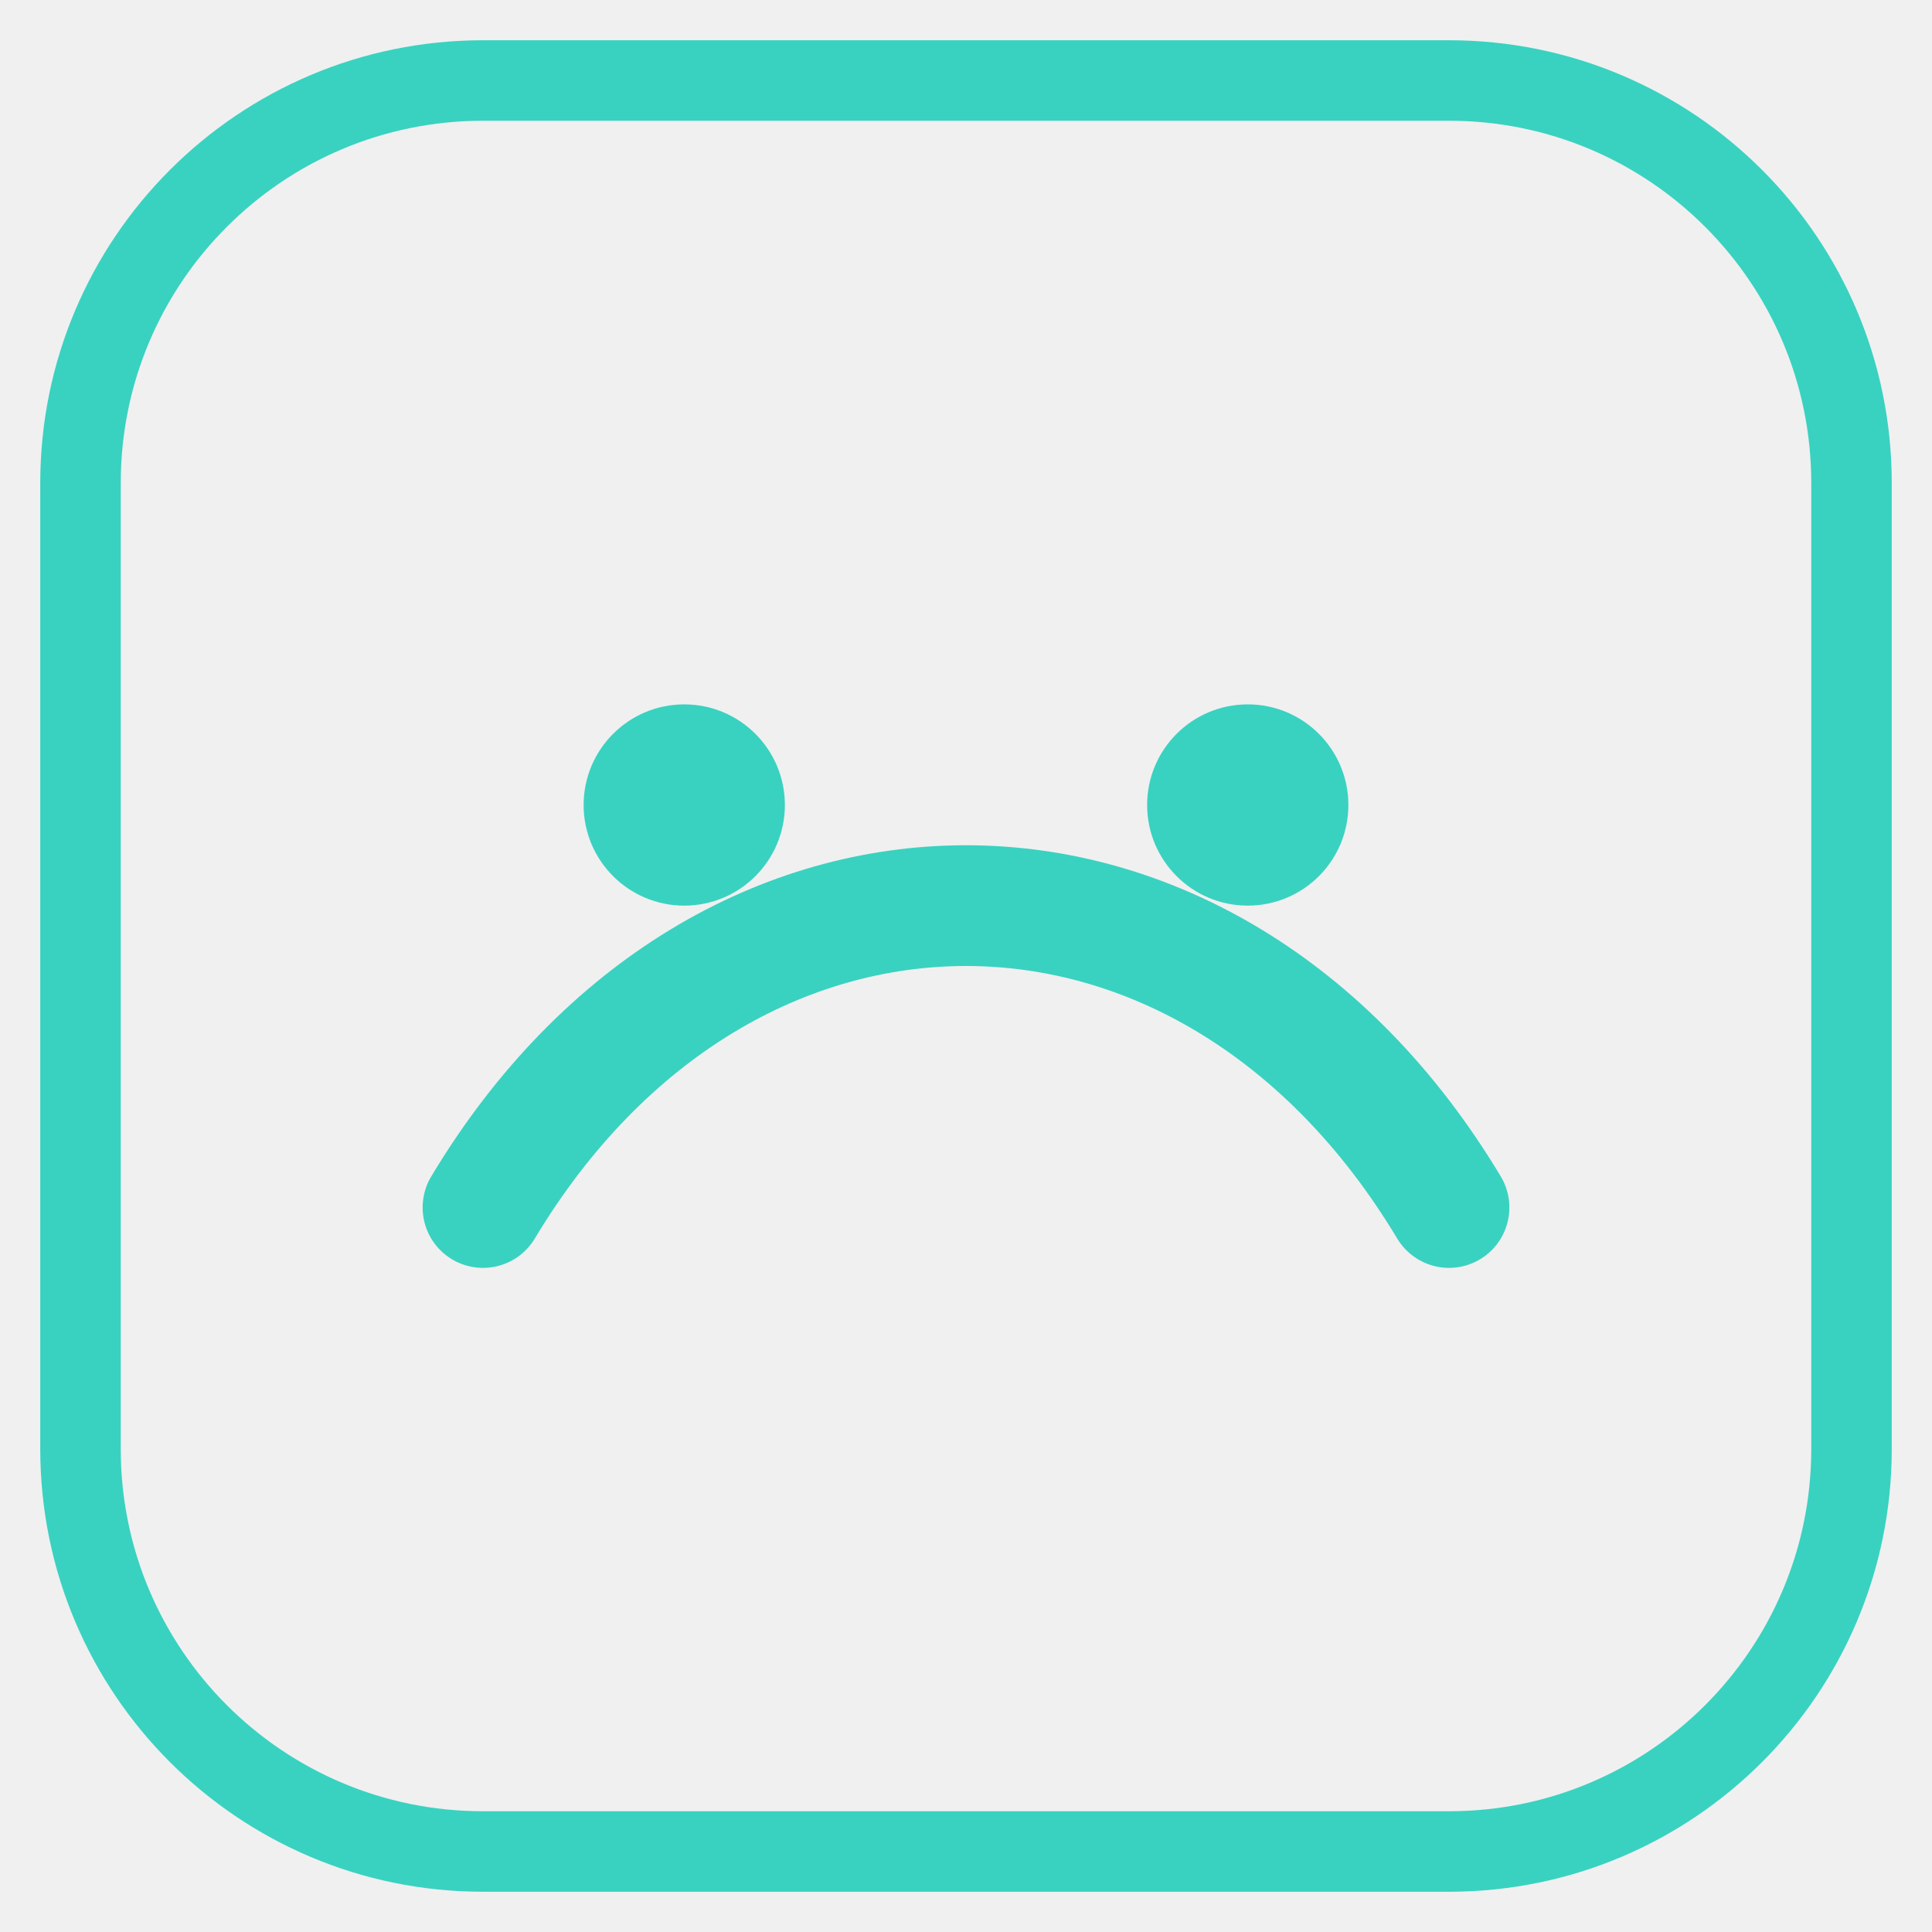
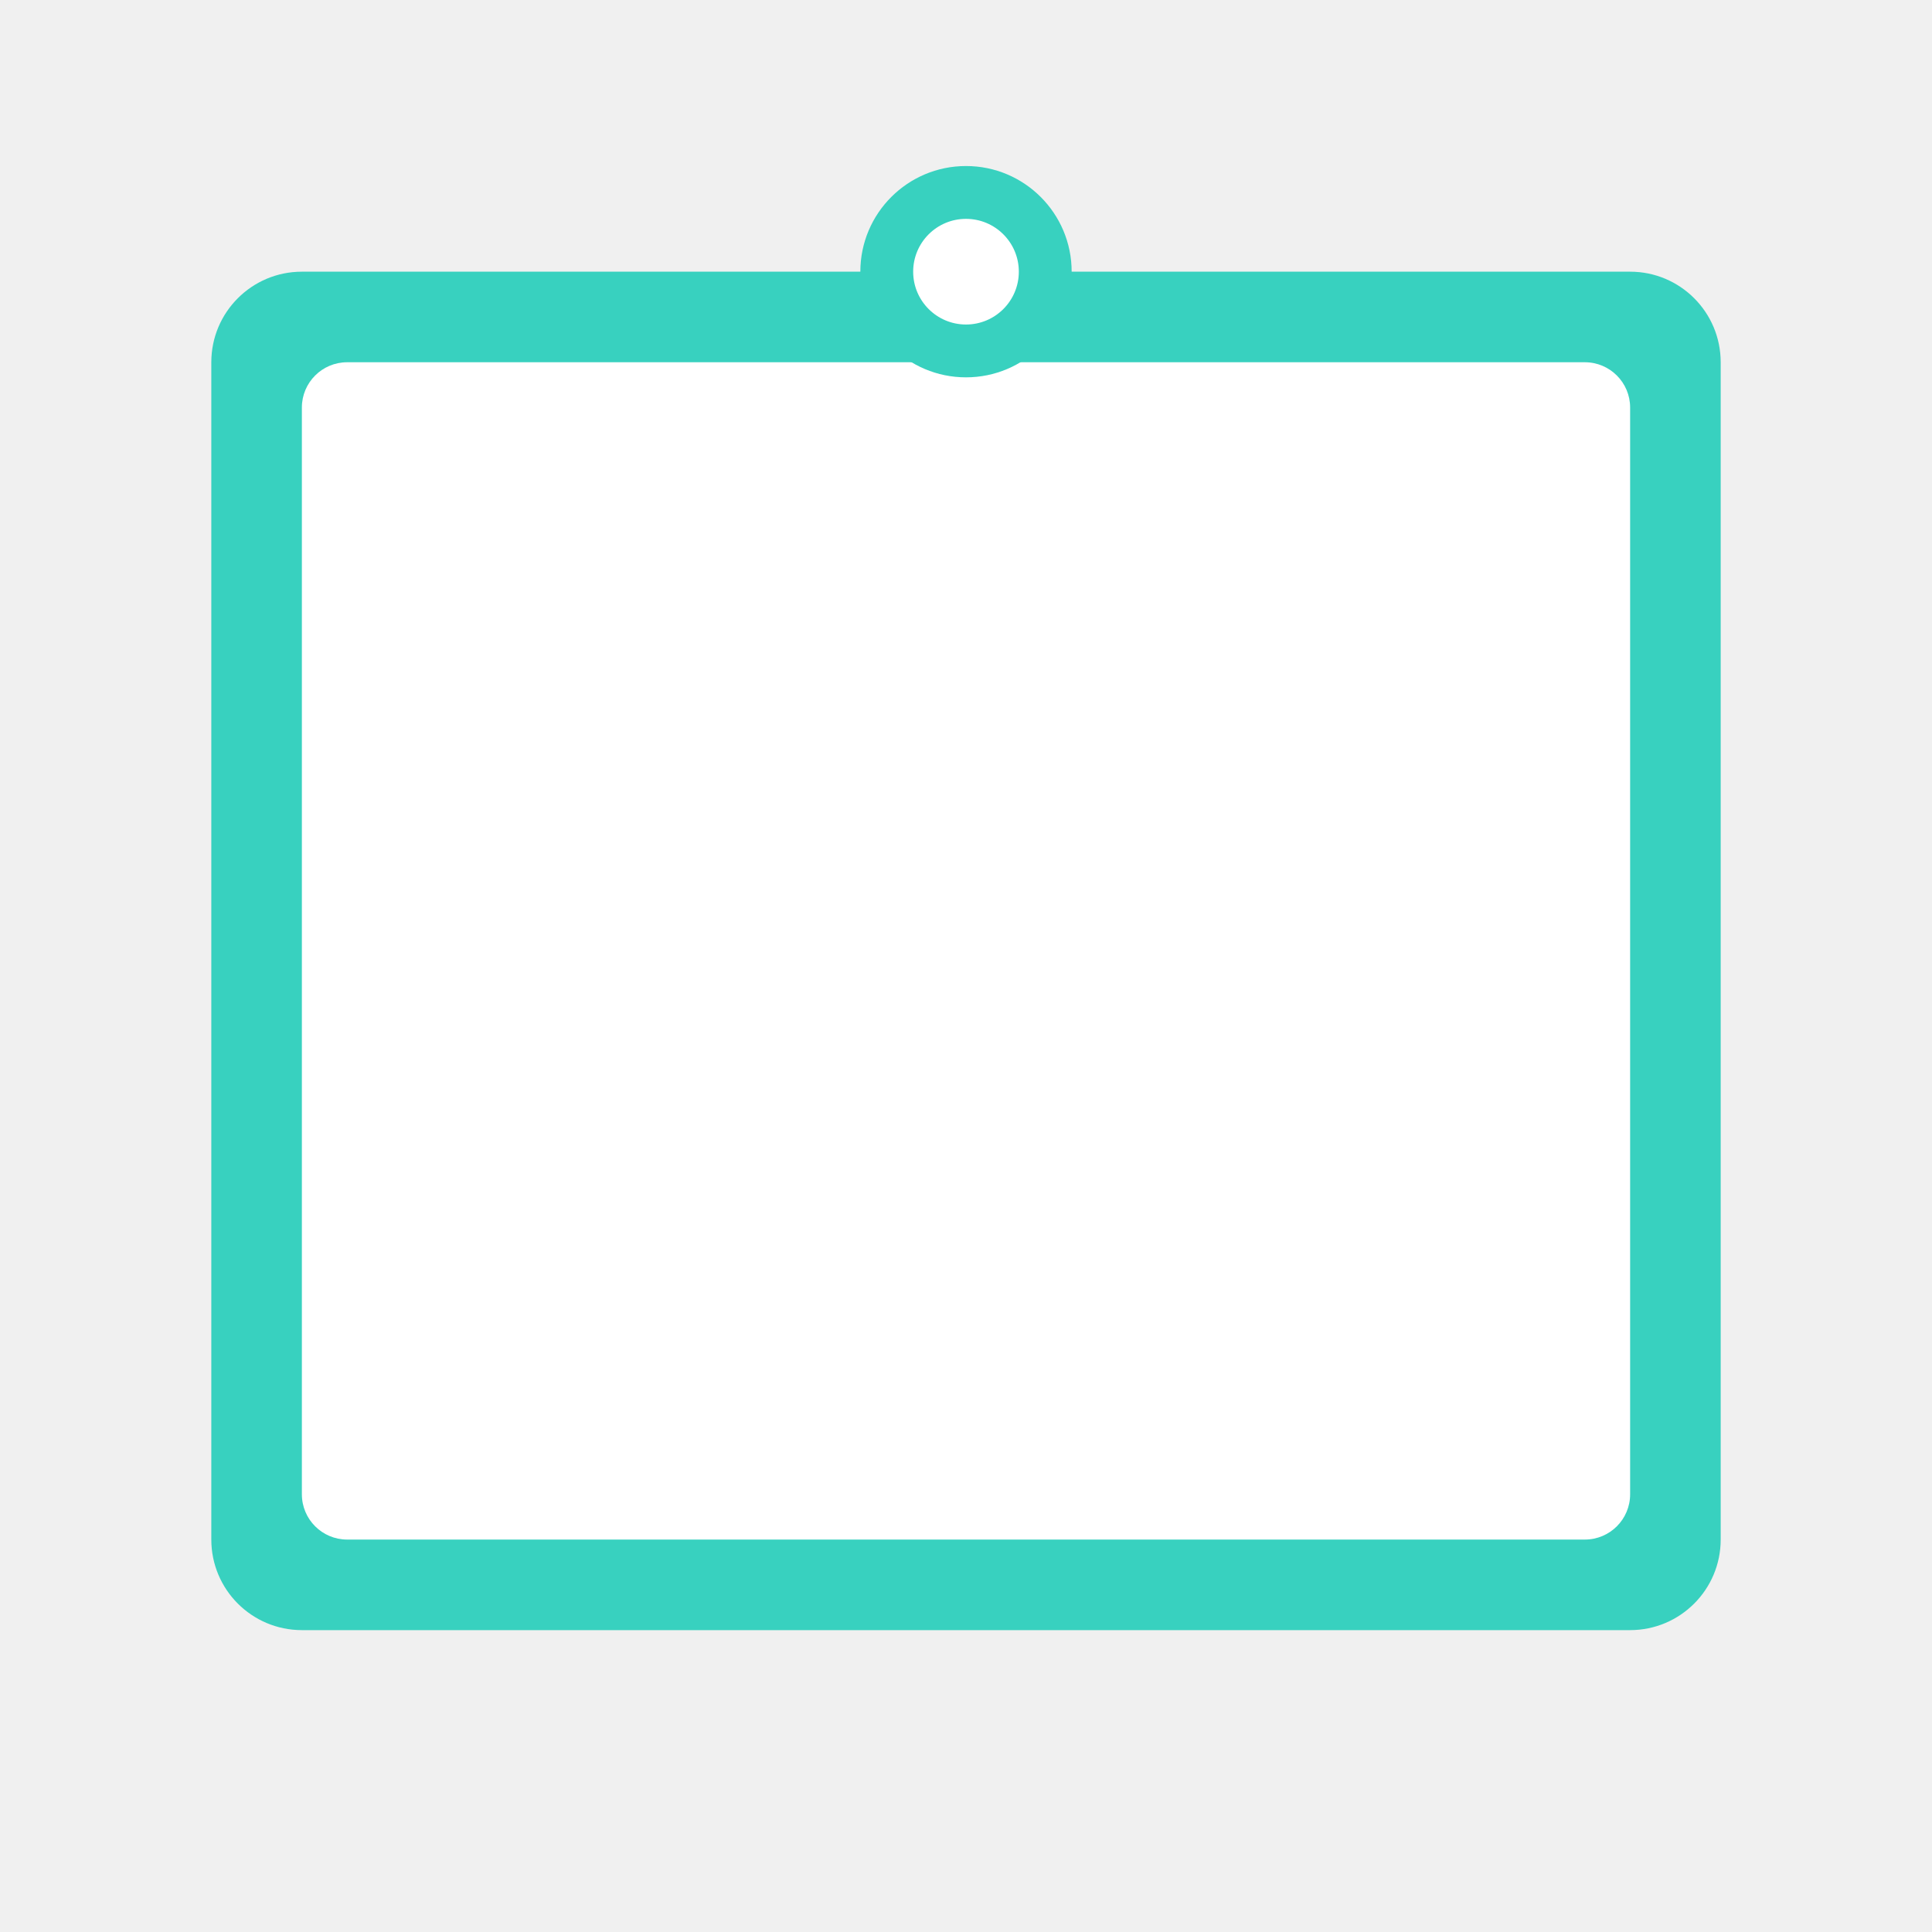
- <svg xmlns="http://www.w3.org/2000/svg" width="40" height="40" viewBox="0 0 48 48" fill="none">
-   <rect x="2" y="2" width="44" height="44" rx="10" stroke="#39d2c0" stroke-width="2" />
-   <path d="M12 30c6-10 18-10 24 0" stroke="#39d2c0" stroke-width="3" stroke-linecap="round" />
-   <circle cx="17" cy="20" r="2.5" fill="#39d2c0" />
-   <circle cx="31" cy="20" r="2.5" fill="#39d2c0" />
+ <svg xmlns="http://www.w3.org/2000/svg" width="512" height="512" viewBox="0 0 512 512" fill="none">
+   <path d="M432 72H80C66.745 72 56 82.745 56 96V408C56 421.255 66.745 432 80 432H432C445.255 432 456 421.255 456 408V96C456 82.745 445.255 72 432 72Z" fill="#38D1BF" />
+   <path d="M420 96H92C85.373 96 80 101.373 80 108V396C80 402.627 85.373 408 92 408H420C426.627 408 432 402.627 432 396V108C432 101.373 426.627 96 420 96Z" fill="white" />
+   <path d="M256 100C271.464 100 284 87.464 284 72C284 56.536 271.464 44 256 44C240.536 44 228 56.536 228 72C228 87.464 240.536 100 256 100Z" fill="#38D1BF" />
+   <path d="M256 86C263.732 86 270 79.732 270 72C270 64.268 263.732 58 256 58C248.268 58 242 64.268 242 72C242 79.732 248.268 86 256 86Z" fill="white" />
</svg>
